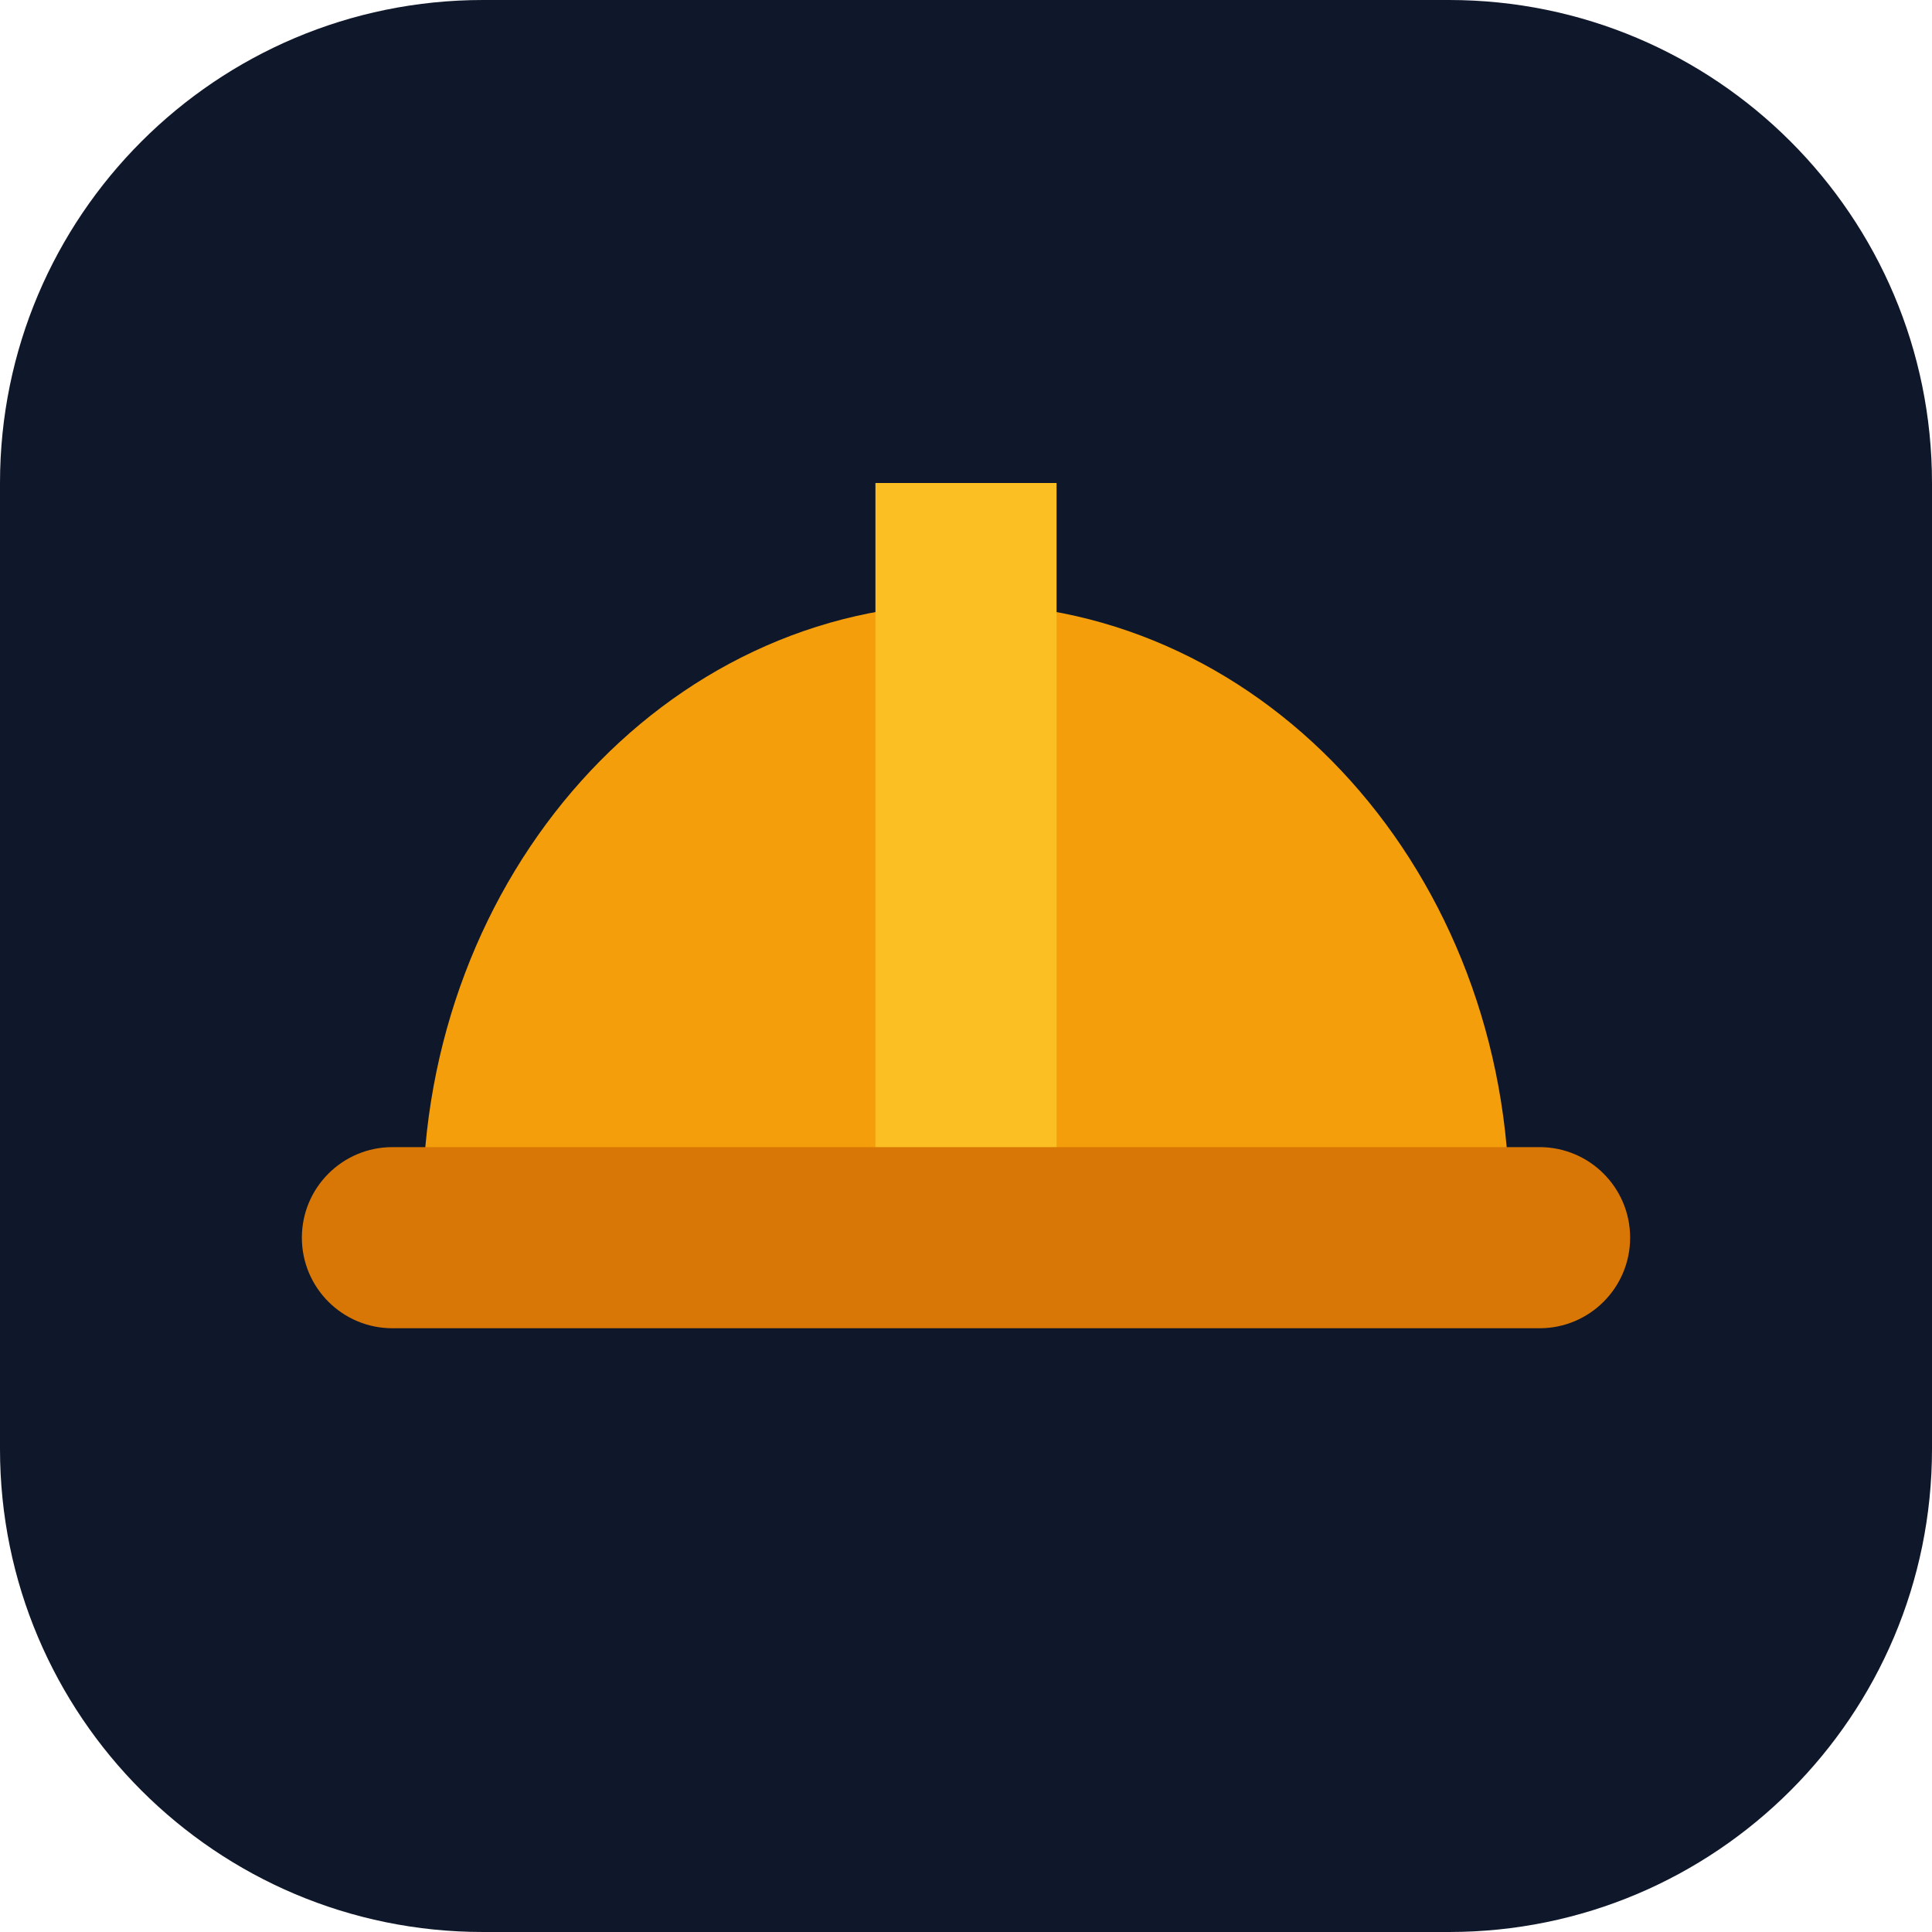
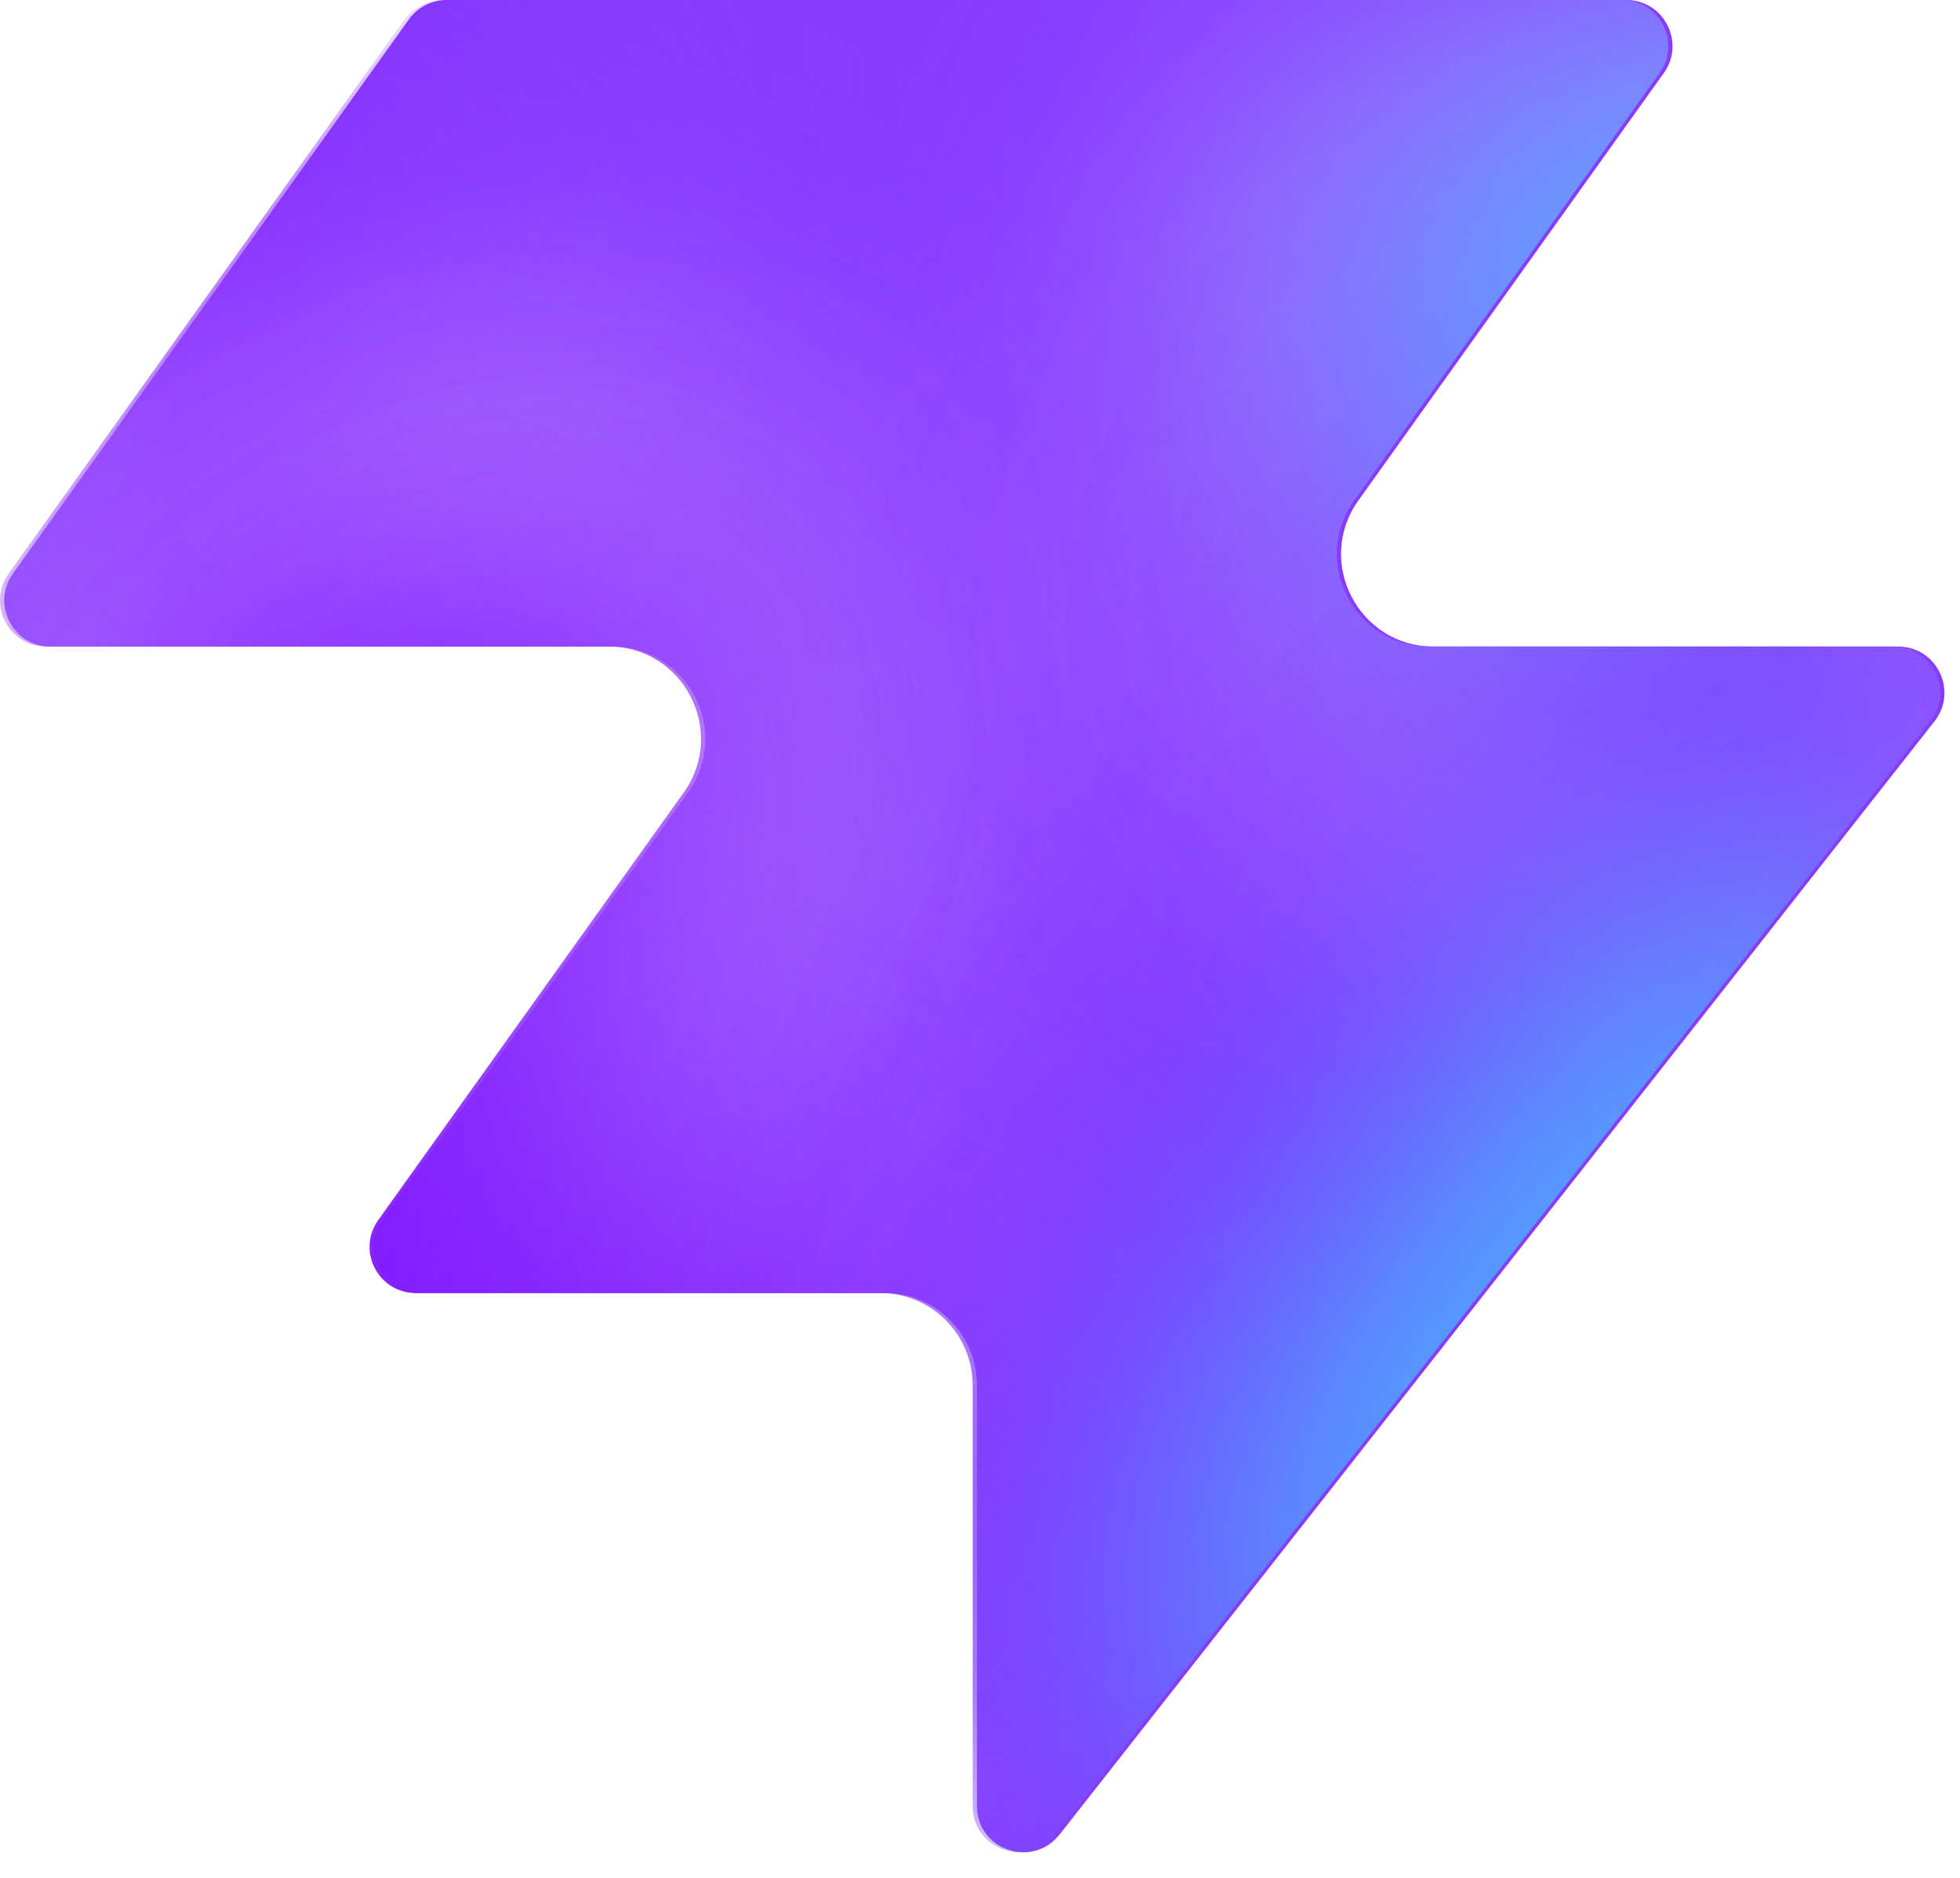
- <svg xmlns="http://www.w3.org/2000/svg" viewBox="0 0 64 64" fill="none">
-   <rect width="64" height="64" rx="16" fill="#0f172a" />
-   <path d="M14 40c0-11 8-20 18-20s18 9 18 20H14z" fill="#f59e0b" />
-   <path d="M29 16h6v24h-6z" fill="#fbbf24" />
-   <rect x="10" y="38" width="44" height="6" rx="3" fill="#d97706" />
+ <svg xmlns="http://www.w3.org/2000/svg" width="48" height="46" fill="none" viewBox="0 0 48 46">
+   <path fill="#863bff" d="M25.946 44.938c-.664.845-2.021.375-2.021-.698V33.937a2.26 2.26 0 0 0-2.262-2.262H10.287c-.92 0-1.456-1.04-.92-1.788l7.48-10.471c1.07-1.497 0-3.578-1.842-3.578H1.237c-.92 0-1.456-1.04-.92-1.788L10.013.474c.214-.297.556-.474.92-.474h28.894c.92 0 1.456 1.04.92 1.788l-7.48 10.471c-1.07 1.498 0 3.579 1.842 3.579h11.377c.943 0 1.473 1.088.89 1.83L25.947 44.94z" style="fill:#863bff;fill:color(display-p3 .525 .23 1);fill-opacity:1" />
+   <mask id="a" width="48" height="46" x="0" y="0" maskUnits="userSpaceOnUse" style="mask-type:alpha">
+     <path fill="#000" d="M25.842 44.938c-.664.844-2.021.375-2.021-.698V33.937a2.26 2.26 0 0 0-2.262-2.262H10.183c-.92 0-1.456-1.04-.92-1.788l7.48-10.471c1.07-1.498 0-3.579-1.842-3.579H1.133c-.92 0-1.456-1.04-.92-1.787L9.91.473c.214-.297.556-.474.92-.474h28.894c.92 0 1.456 1.04.92 1.788l-7.48 10.471c-1.07 1.498 0 3.578 1.842 3.578h11.377c.943 0 1.473 1.088.89 1.832L25.843 44.94z" style="fill:#000;fill-opacity:1" />
+   </mask>
+   <g mask="url(#a)">
+     <g filter="url(#b)">
+       <ellipse cx="5.508" cy="14.704" fill="#ede6ff" rx="5.508" ry="14.704" style="fill:#ede6ff;fill:color(display-p3 .927 .903 1);fill-opacity:1" transform="matrix(.00324 1 1 -.00324 -4.47 31.516)" />
+     </g>
+     <g filter="url(#c)">
+       <ellipse cx="10.399" cy="29.851" fill="#ede6ff" rx="10.399" ry="29.851" style="fill:#ede6ff;fill:color(display-p3 .927 .903 1);fill-opacity:1" transform="matrix(.00324 1 1 -.00324 -39.328 7.883)" />
+     </g>
+     <g filter="url(#d)">
+       <ellipse cx="5.508" cy="30.487" fill="#7e14ff" rx="5.508" ry="30.487" style="fill:#7e14ff;fill:color(display-p3 .492 .077 1);fill-opacity:1" transform="rotate(89.814 -25.913 -14.639)scale(1 -1)" />
+     </g>
+     <g filter="url(#e)">
+       <ellipse cx="5.508" cy="30.599" fill="#7e14ff" rx="5.508" ry="30.599" style="fill:#7e14ff;fill:color(display-p3 .492 .077 1);fill-opacity:1" transform="rotate(89.814 -32.644 -3.334)scale(1 -1)" />
+     </g>
+     <g filter="url(#f)">
+       <ellipse cx="5.508" cy="30.599" fill="#7e14ff" rx="5.508" ry="30.599" style="fill:#7e14ff;fill:color(display-p3 .492 .077 1);fill-opacity:1" transform="matrix(.00324 1 1 -.00324 -34.34 30.47)" />
+     </g>
+     <g filter="url(#g)">
+       <ellipse cx="14.072" cy="22.078" fill="#ede6ff" rx="14.072" ry="22.078" style="fill:#ede6ff;fill:color(display-p3 .927 .903 1);fill-opacity:1" transform="rotate(93.35 24.506 48.493)scale(-1 1)" />
+     </g>
+     <g filter="url(#h)">
+       <ellipse cx="3.47" cy="21.501" fill="#7e14ff" rx="3.47" ry="21.501" style="fill:#7e14ff;fill:color(display-p3 .492 .077 1);fill-opacity:1" transform="rotate(89.009 28.708 47.59)scale(-1 1)" />
+     </g>
+     <g filter="url(#i)">
+       <ellipse cx="3.47" cy="21.501" fill="#7e14ff" rx="3.47" ry="21.501" style="fill:#7e14ff;fill:color(display-p3 .492 .077 1);fill-opacity:1" transform="rotate(89.009 28.708 47.59)scale(-1 1)" />
+     </g>
+     <g filter="url(#j)">
+       <ellipse cx=".387" cy="8.972" fill="#7e14ff" rx="4.407" ry="29.108" style="fill:#7e14ff;fill:color(display-p3 .492 .077 1);fill-opacity:1" transform="rotate(39.51 .387 8.972)" />
+     </g>
+     <g filter="url(#k)">
+       <ellipse cx="47.523" cy="-6.092" fill="#7e14ff" rx="4.407" ry="29.108" style="fill:#7e14ff;fill:color(display-p3 .492 .077 1);fill-opacity:1" transform="rotate(37.892 47.523 -6.092)" />
+     </g>
+     <g filter="url(#l)">
+       <ellipse cx="41.412" cy="6.333" fill="#47bfff" rx="5.971" ry="9.665" style="fill:#47bfff;fill:color(display-p3 .28 .748 1);fill-opacity:1" transform="rotate(37.892 41.412 6.333)" />
+     </g>
+     <g filter="url(#m)">
+       <ellipse cx="-1.879" cy="38.332" fill="#7e14ff" rx="4.407" ry="29.108" style="fill:#7e14ff;fill:color(display-p3 .492 .077 1);fill-opacity:1" transform="rotate(37.892 -1.88 38.332)" />
+     </g>
+     <g filter="url(#n)">
+       <ellipse cx="-1.879" cy="38.332" fill="#7e14ff" rx="4.407" ry="29.108" style="fill:#7e14ff;fill:color(display-p3 .492 .077 1);fill-opacity:1" transform="rotate(37.892 -1.88 38.332)" />
+     </g>
+     <g filter="url(#o)">
+       <ellipse cx="35.651" cy="29.907" fill="#7e14ff" rx="4.407" ry="29.108" style="fill:#7e14ff;fill:color(display-p3 .492 .077 1);fill-opacity:1" transform="rotate(37.892 35.651 29.907)" />
+     </g>
+     <g filter="url(#p)">
+       <ellipse cx="38.418" cy="32.4" fill="#47bfff" rx="5.971" ry="15.297" style="fill:#47bfff;fill:color(display-p3 .28 .748 1);fill-opacity:1" transform="rotate(37.892 38.418 32.4)" />
+     </g>
+   </g>
+   <defs>
+     <filter id="b" width="60.045" height="41.654" x="-19.77" y="16.149" color-interpolation-filters="sRGB" filterUnits="userSpaceOnUse">
+       <feFlood flood-opacity="0" result="BackgroundImageFix" />
+       <feBlend in="SourceGraphic" in2="BackgroundImageFix" result="shape" />
+       <feGaussianBlur result="effect1_foregroundBlur_2002_17158" stdDeviation="7.659" />
+     </filter>
+     <filter id="c" width="90.34" height="51.437" x="-54.613" y="-7.533" color-interpolation-filters="sRGB" filterUnits="userSpaceOnUse">
+       <feFlood flood-opacity="0" result="BackgroundImageFix" />
+       <feBlend in="SourceGraphic" in2="BackgroundImageFix" result="shape" />
+       <feGaussianBlur result="effect1_foregroundBlur_2002_17158" stdDeviation="7.659" />
+     </filter>
+     <filter id="d" width="79.355" height="29.4" x="-49.64" y="2.03" color-interpolation-filters="sRGB" filterUnits="userSpaceOnUse">
+       <feFlood flood-opacity="0" result="BackgroundImageFix" />
+       <feBlend in="SourceGraphic" in2="BackgroundImageFix" result="shape" />
+       <feGaussianBlur result="effect1_foregroundBlur_2002_17158" stdDeviation="4.596" />
+     </filter>
+     <filter id="e" width="79.579" height="29.4" x="-45.045" y="20.029" color-interpolation-filters="sRGB" filterUnits="userSpaceOnUse">
+       <feFlood flood-opacity="0" result="BackgroundImageFix" />
+       <feBlend in="SourceGraphic" in2="BackgroundImageFix" result="shape" />
+       <feGaussianBlur result="effect1_foregroundBlur_2002_17158" stdDeviation="4.596" />
+     </filter>
+     <filter id="f" width="79.579" height="29.4" x="-43.513" y="21.178" color-interpolation-filters="sRGB" filterUnits="userSpaceOnUse">
+       <feFlood flood-opacity="0" result="BackgroundImageFix" />
+       <feBlend in="SourceGraphic" in2="BackgroundImageFix" result="shape" />
+       <feGaussianBlur result="effect1_foregroundBlur_2002_17158" stdDeviation="4.596" />
+     </filter>
+     <filter id="g" width="74.749" height="58.852" x="15.756" y="-17.901" color-interpolation-filters="sRGB" filterUnits="userSpaceOnUse">
+       <feFlood flood-opacity="0" result="BackgroundImageFix" />
+       <feBlend in="SourceGraphic" in2="BackgroundImageFix" result="shape" />
+       <feGaussianBlur result="effect1_foregroundBlur_2002_17158" stdDeviation="7.659" />
+     </filter>
+     <filter id="h" width="61.377" height="25.362" x="23.548" y="2.284" color-interpolation-filters="sRGB" filterUnits="userSpaceOnUse">
+       <feFlood flood-opacity="0" result="BackgroundImageFix" />
+       <feBlend in="SourceGraphic" in2="BackgroundImageFix" result="shape" />
+       <feGaussianBlur result="effect1_foregroundBlur_2002_17158" stdDeviation="4.596" />
+     </filter>
+     <filter id="i" width="61.377" height="25.362" x="23.548" y="2.284" color-interpolation-filters="sRGB" filterUnits="userSpaceOnUse">
+       <feFlood flood-opacity="0" result="BackgroundImageFix" />
+       <feBlend in="SourceGraphic" in2="BackgroundImageFix" result="shape" />
+       <feGaussianBlur result="effect1_foregroundBlur_2002_17158" stdDeviation="4.596" />
+     </filter>
+     <filter id="j" width="56.045" height="63.649" x="-27.636" y="-22.853" color-interpolation-filters="sRGB" filterUnits="userSpaceOnUse">
+       <feFlood flood-opacity="0" result="BackgroundImageFix" />
+       <feBlend in="SourceGraphic" in2="BackgroundImageFix" result="shape" />
+       <feGaussianBlur result="effect1_foregroundBlur_2002_17158" stdDeviation="4.596" />
+     </filter>
+     <filter id="k" width="54.814" height="64.646" x="20.116" y="-38.415" color-interpolation-filters="sRGB" filterUnits="userSpaceOnUse">
+       <feFlood flood-opacity="0" result="BackgroundImageFix" />
+       <feBlend in="SourceGraphic" in2="BackgroundImageFix" result="shape" />
+       <feGaussianBlur result="effect1_foregroundBlur_2002_17158" stdDeviation="4.596" />
+     </filter>
+     <filter id="l" width="33.541" height="35.313" x="24.641" y="-11.323" color-interpolation-filters="sRGB" filterUnits="userSpaceOnUse">
+       <feFlood flood-opacity="0" result="BackgroundImageFix" />
+       <feBlend in="SourceGraphic" in2="BackgroundImageFix" result="shape" />
+       <feGaussianBlur result="effect1_foregroundBlur_2002_17158" stdDeviation="4.596" />
+     </filter>
+     <filter id="m" width="54.814" height="64.646" x="-29.286" y="6.009" color-interpolation-filters="sRGB" filterUnits="userSpaceOnUse">
+       <feFlood flood-opacity="0" result="BackgroundImageFix" />
+       <feBlend in="SourceGraphic" in2="BackgroundImageFix" result="shape" />
+       <feGaussianBlur result="effect1_foregroundBlur_2002_17158" stdDeviation="4.596" />
+     </filter>
+     <filter id="n" width="54.814" height="64.646" x="-29.286" y="6.009" color-interpolation-filters="sRGB" filterUnits="userSpaceOnUse">
+       <feFlood flood-opacity="0" result="BackgroundImageFix" />
+       <feBlend in="SourceGraphic" in2="BackgroundImageFix" result="shape" />
+       <feGaussianBlur result="effect1_foregroundBlur_2002_17158" stdDeviation="4.596" />
+     </filter>
+     <filter id="o" width="54.814" height="64.646" x="8.244" y="-2.416" color-interpolation-filters="sRGB" filterUnits="userSpaceOnUse">
+       <feFlood flood-opacity="0" result="BackgroundImageFix" />
+       <feBlend in="SourceGraphic" in2="BackgroundImageFix" result="shape" />
+       <feGaussianBlur result="effect1_foregroundBlur_2002_17158" stdDeviation="4.596" />
+     </filter>
+     <filter id="p" width="39.409" height="43.623" x="18.713" y="10.588" color-interpolation-filters="sRGB" filterUnits="userSpaceOnUse">
+       <feFlood flood-opacity="0" result="BackgroundImageFix" />
+       <feBlend in="SourceGraphic" in2="BackgroundImageFix" result="shape" />
+       <feGaussianBlur result="effect1_foregroundBlur_2002_17158" stdDeviation="4.596" />
+     </filter>
+   </defs>
</svg>
